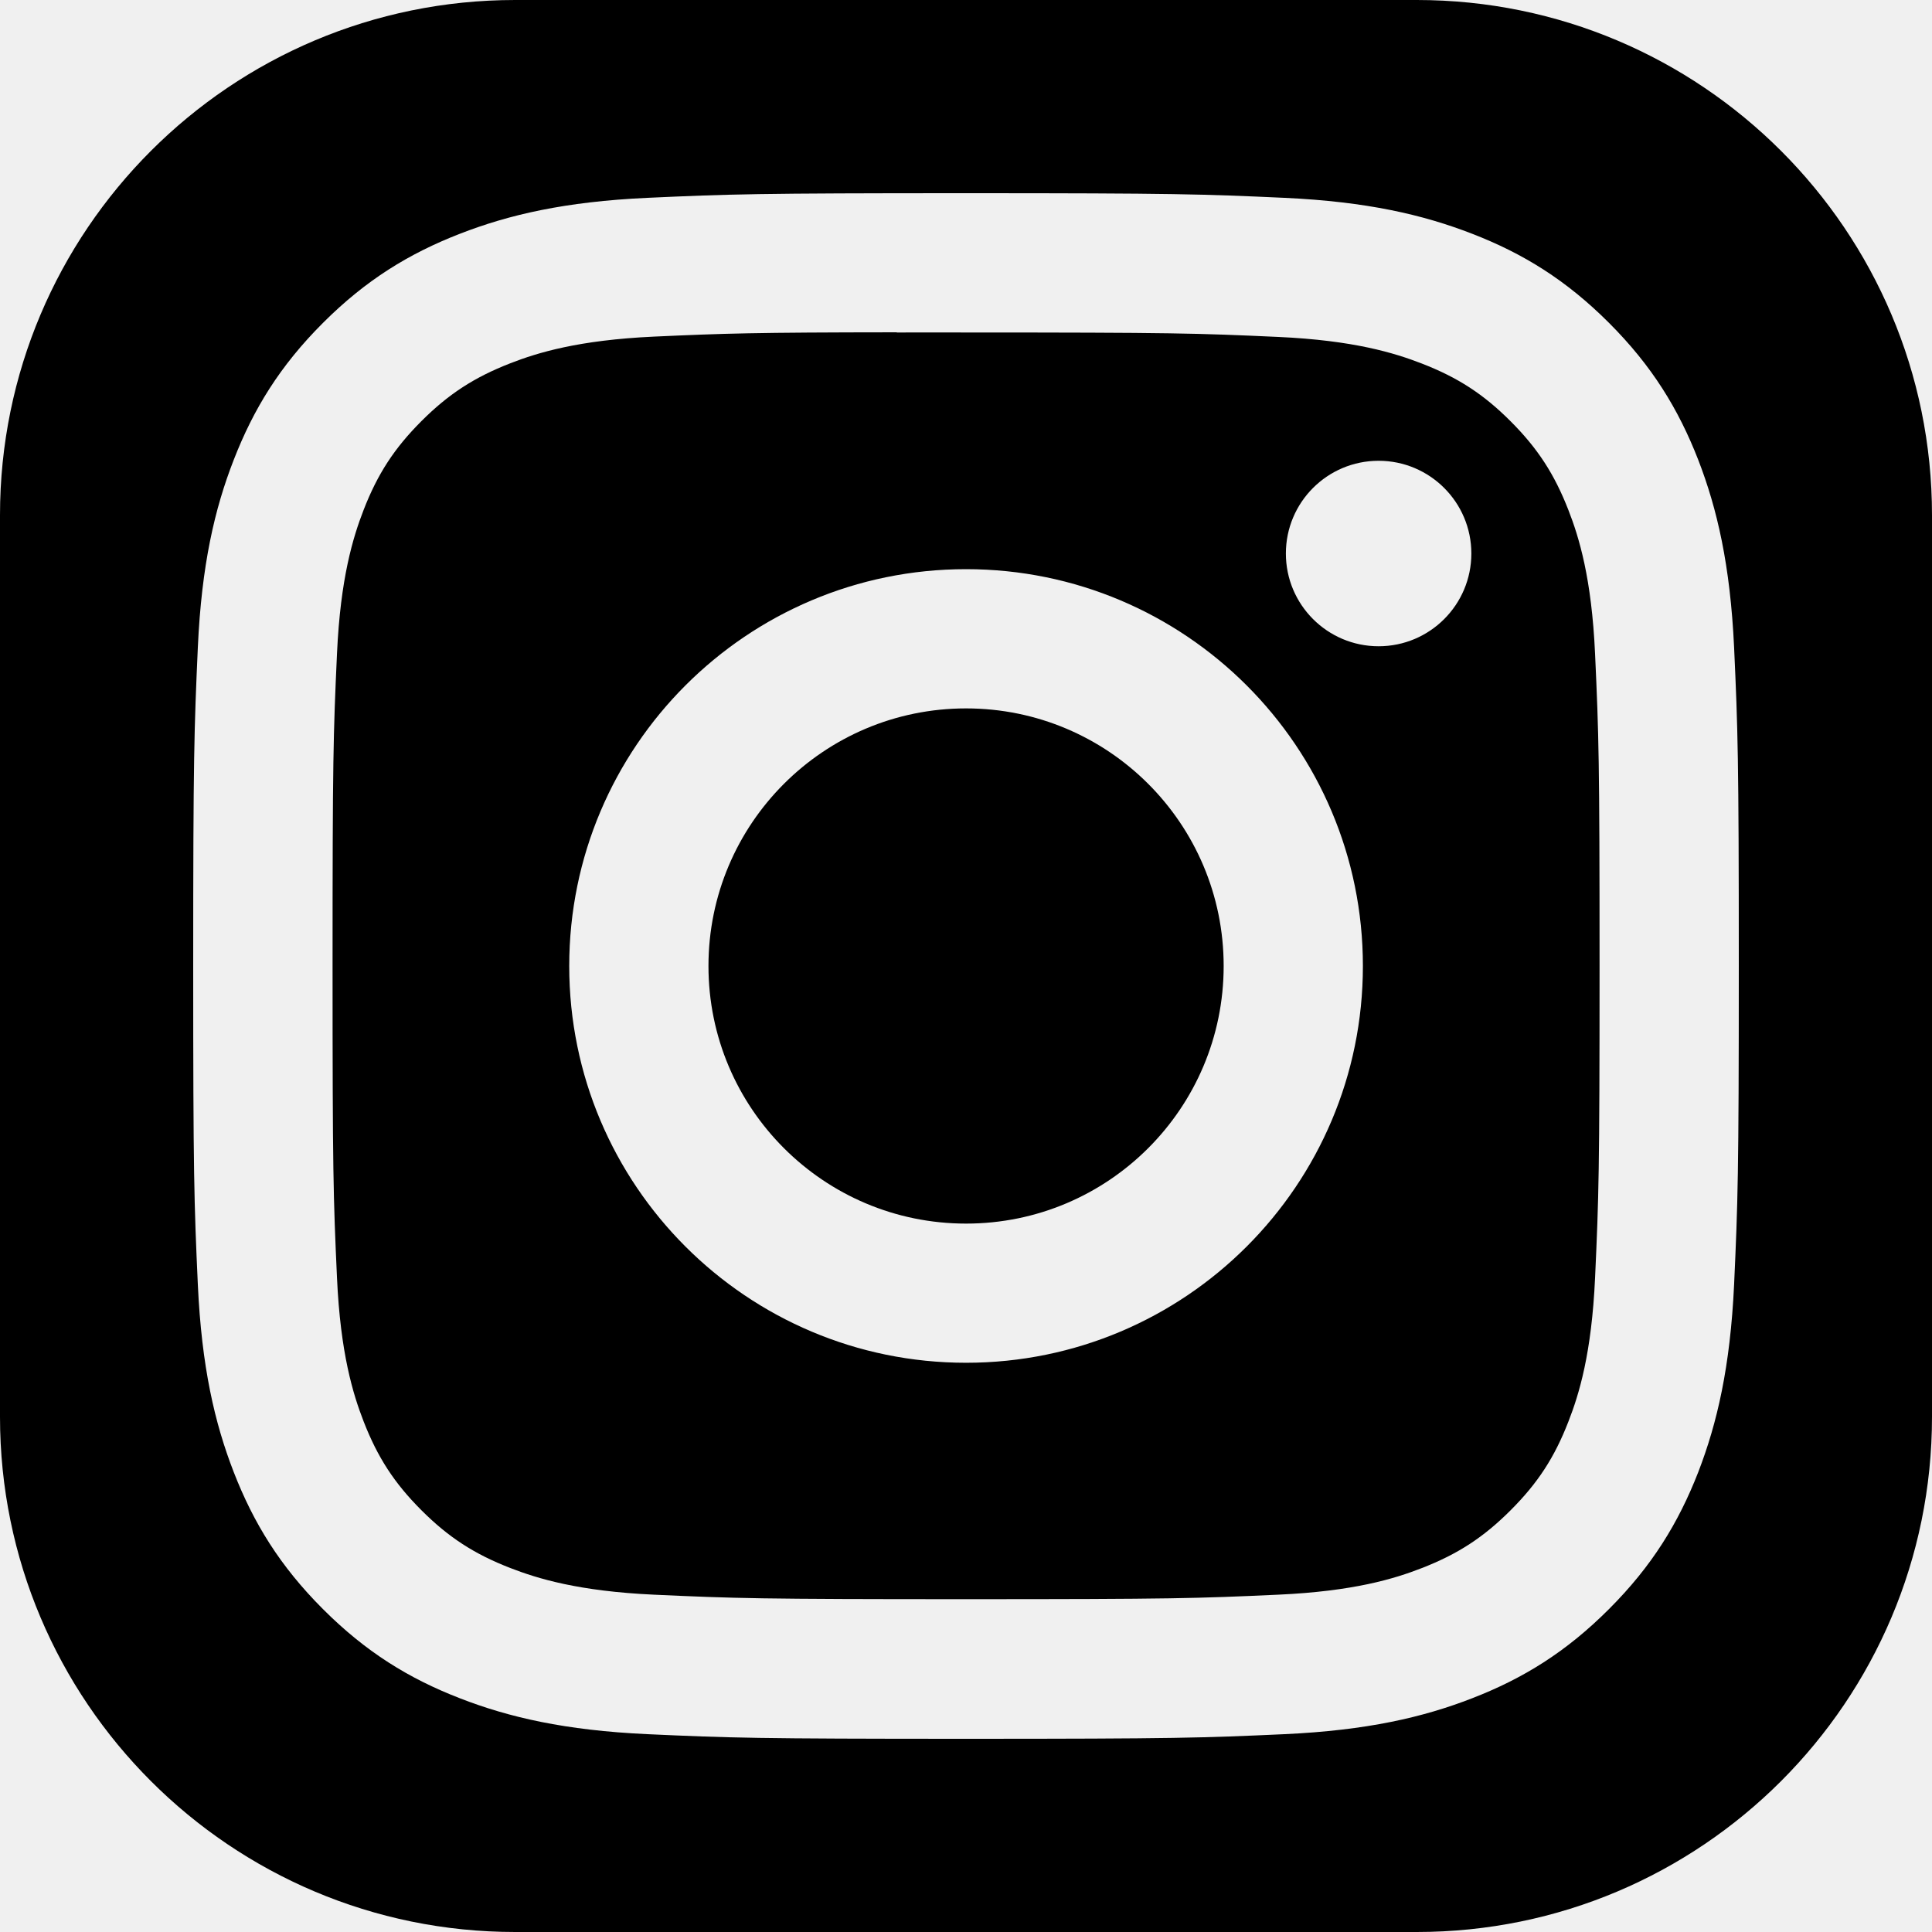
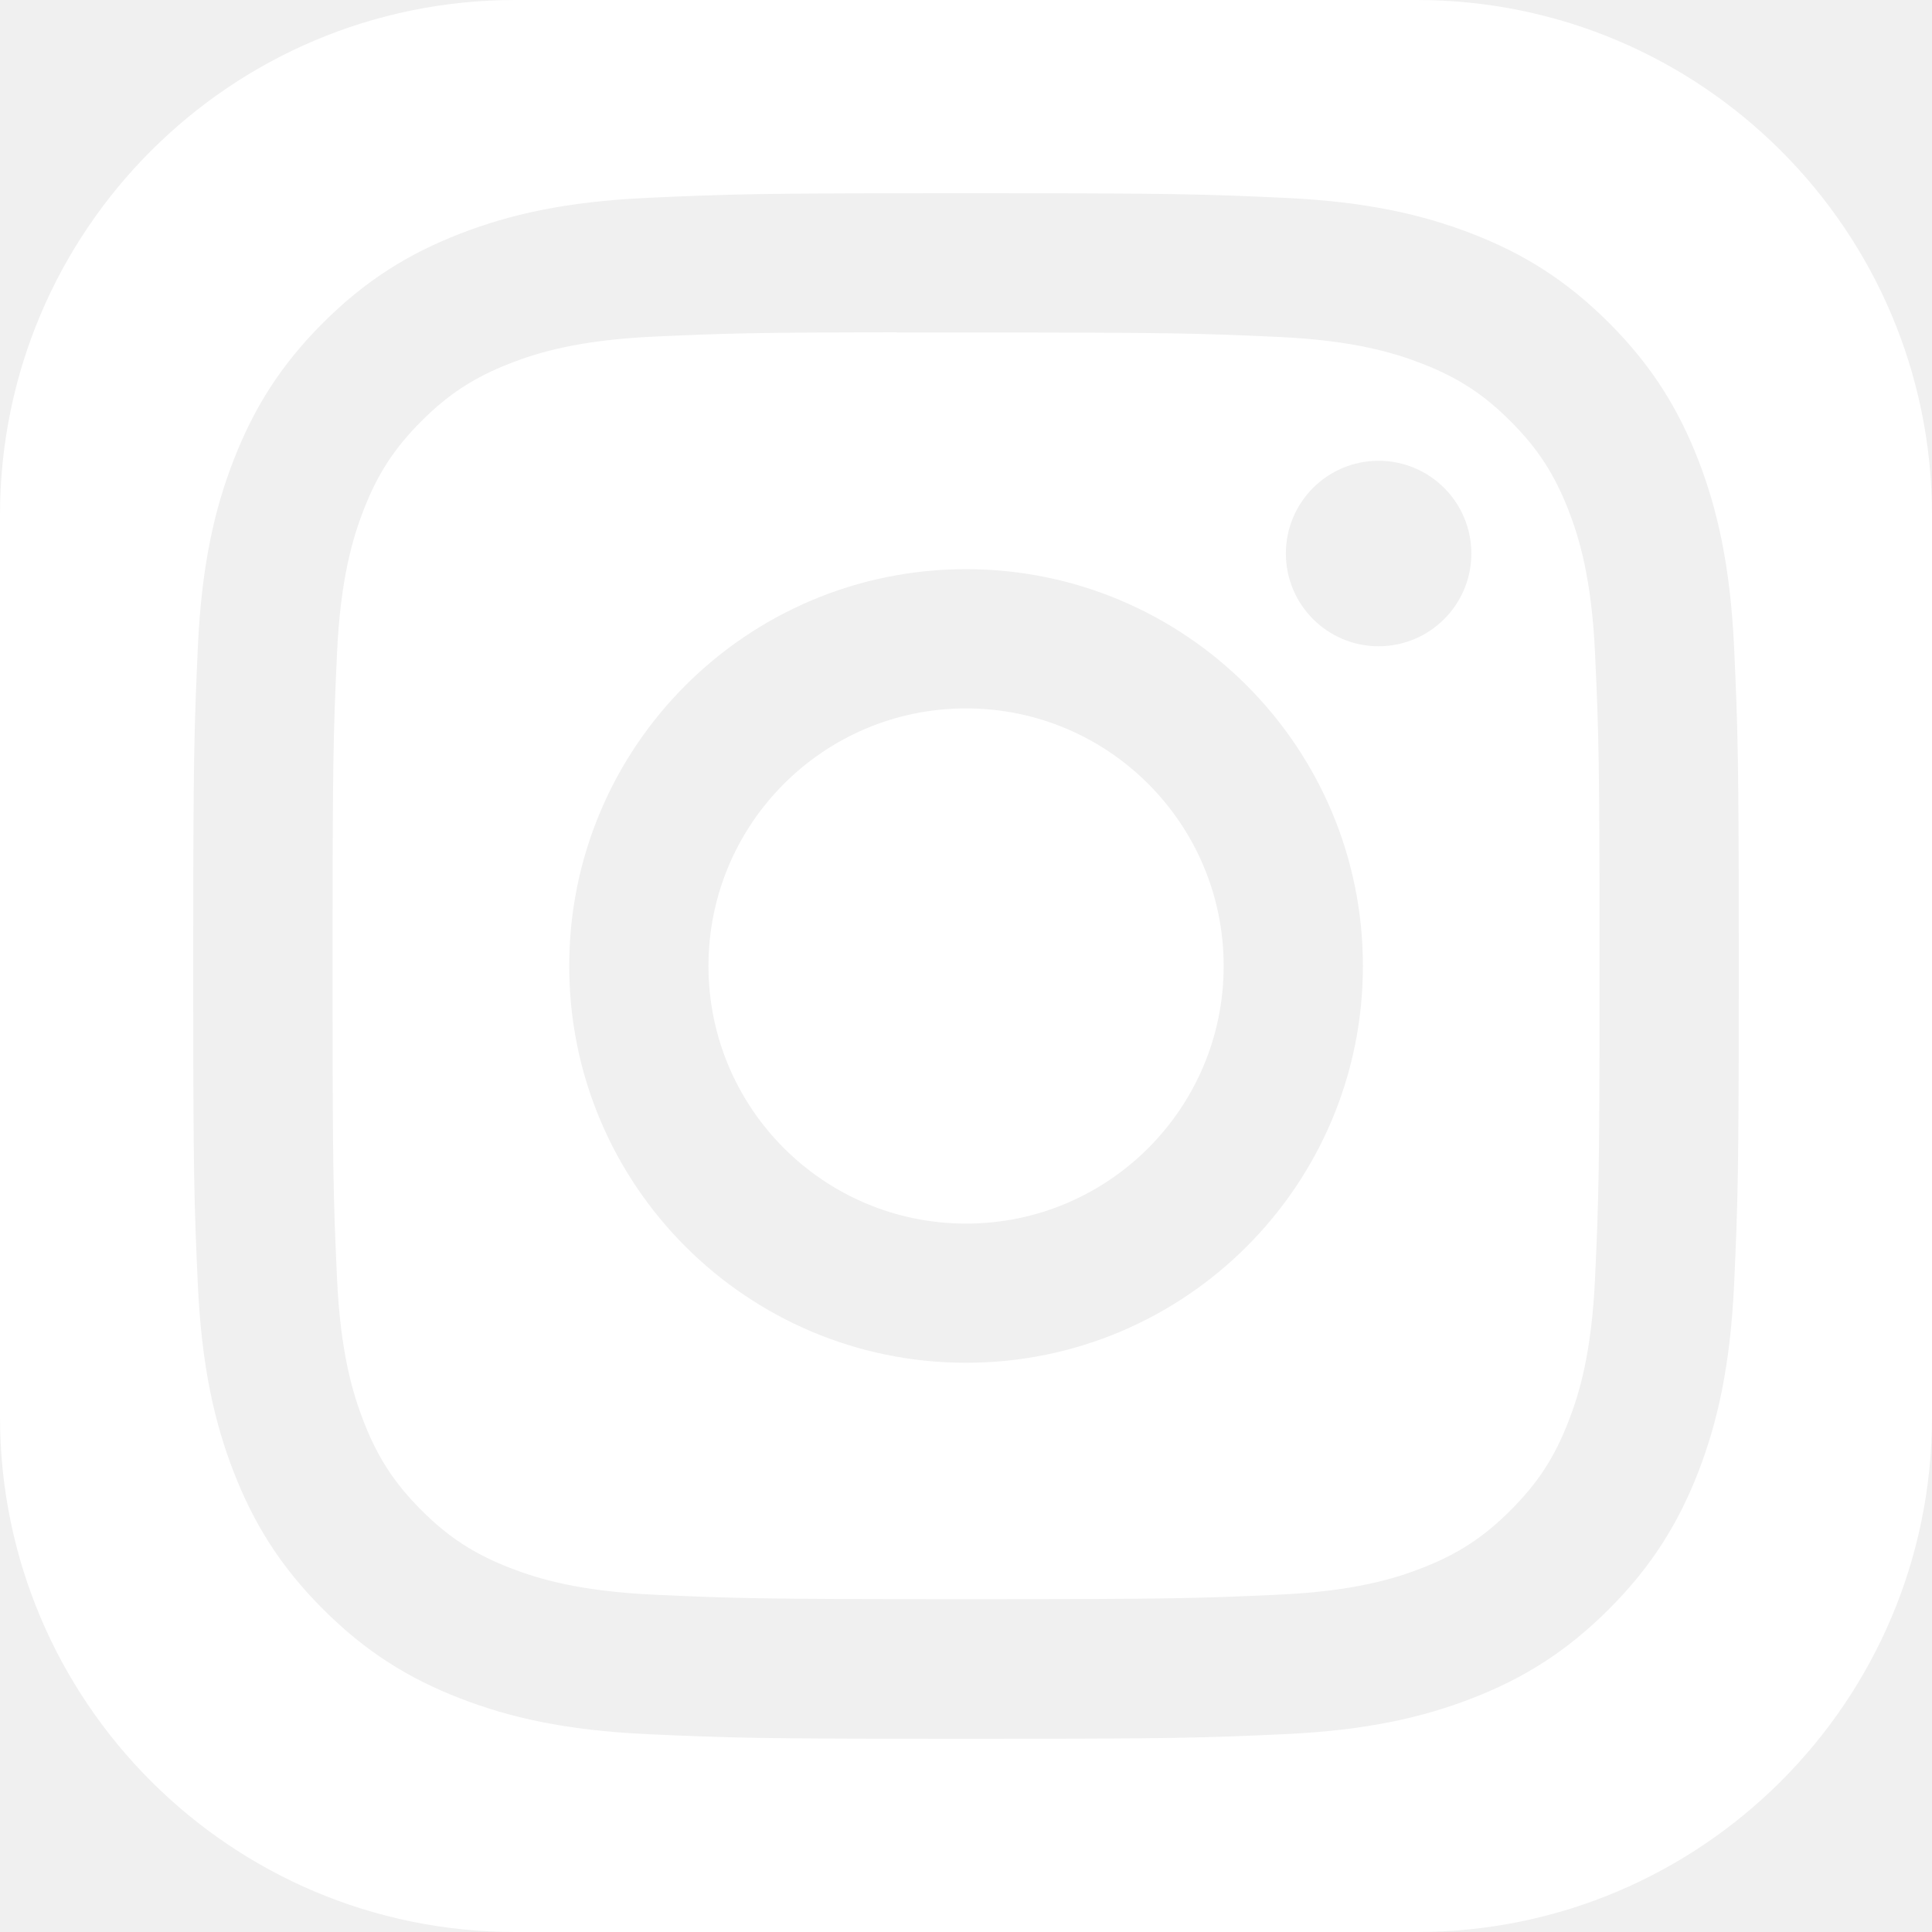
<svg xmlns="http://www.w3.org/2000/svg" aria-label="instagram" class="a4e icon" width="30" height="30" viewBox="0 0 30 30" fill="none">
-   <g fill="currentColor">
+   <g fill="white">
    <path fill-rule="evenodd" clip-rule="evenodd" d="M8 0C3.582 0 0 3.582 0 8V22C0 26.418 3.582 30 8 30H22C26.418 30 30 26.418 30 22V8C30 3.582 26.418 0 22 0H8ZM10.053 3.072C11.333 3.014 11.742 3 15.001 3H14.997C18.257 3 18.665 3.014 19.945 3.072C21.222 3.131 22.095 3.333 22.86 3.63C23.65 3.936 24.317 4.346 24.985 5.014C25.652 5.681 26.062 6.35 26.37 7.14C26.665 7.903 26.867 8.775 26.927 10.052C26.985 11.332 27 11.741 27 15C27 18.259 26.985 18.667 26.927 19.947C26.867 21.224 26.665 22.096 26.37 22.86C26.062 23.649 25.652 24.318 24.985 24.985C24.318 25.653 23.65 26.064 22.861 26.37C22.097 26.667 21.224 26.869 19.947 26.928C18.667 26.986 18.259 27 15 27C11.741 27 11.332 26.986 10.052 26.928C8.775 26.869 7.903 26.667 7.139 26.37C6.35 26.064 5.681 25.653 5.014 24.985C4.347 24.318 3.937 23.649 3.63 22.86C3.333 22.096 3.131 21.224 3.072 19.947C3.014 18.667 3 18.259 3 15C3 11.741 3.015 11.332 3.072 10.052C3.13 8.775 3.332 7.903 3.63 7.139C3.937 6.35 4.347 5.681 5.015 5.014C5.682 4.347 6.351 3.937 7.141 3.63C7.904 3.333 8.776 3.131 10.053 3.072ZM14.601 5.162C14.358 5.162 14.134 5.162 13.925 5.163V5.16C11.688 5.162 11.259 5.177 10.152 5.227C8.982 5.281 8.347 5.476 7.924 5.641C7.364 5.859 6.964 6.119 6.544 6.539C6.124 6.959 5.863 7.359 5.646 7.919C5.482 8.342 5.286 8.977 5.233 10.147C5.175 11.412 5.164 11.79 5.164 14.994C5.164 18.199 5.175 18.579 5.233 19.844C5.286 21.014 5.482 21.649 5.646 22.071C5.864 22.632 6.124 23.031 6.544 23.451C6.964 23.871 7.364 24.131 7.924 24.348C8.347 24.512 8.982 24.708 10.152 24.762C11.417 24.82 11.797 24.832 15.001 24.832C18.205 24.832 18.585 24.82 19.85 24.762C21.02 24.709 21.656 24.514 22.078 24.349C22.639 24.131 23.037 23.871 23.457 23.451C23.877 23.031 24.138 22.633 24.355 22.072C24.52 21.65 24.715 21.015 24.768 19.845C24.826 18.58 24.838 18.2 24.838 14.997C24.838 11.795 24.826 11.415 24.768 10.15C24.715 8.98 24.52 8.345 24.355 7.922C24.137 7.362 23.877 6.962 23.457 6.542C23.038 6.122 22.638 5.862 22.078 5.645C21.655 5.481 21.02 5.285 19.85 5.232C18.585 5.174 18.205 5.163 15.001 5.163C14.863 5.163 14.729 5.162 14.601 5.162ZM19.967 8.595C19.967 7.799 20.612 7.155 21.407 7.155V7.155C22.202 7.155 22.847 7.8 22.847 8.595C22.847 9.39 22.202 10.035 21.407 10.035C20.612 10.035 19.967 9.39 19.967 8.595ZM8.839 15C8.839 11.597 11.598 8.838 15.001 8.838C18.404 8.838 21.163 11.597 21.163 15C21.163 18.403 18.404 21.161 15.001 21.161C11.598 21.161 8.839 18.403 8.839 15ZM19.001 15C19.001 12.791 17.21 11 15.001 11C12.792 11 11.001 12.791 11.001 15C11.001 17.209 12.792 19 15.001 19C17.21 19 19.001 17.209 19.001 15Z" />
  </g>
</svg>
